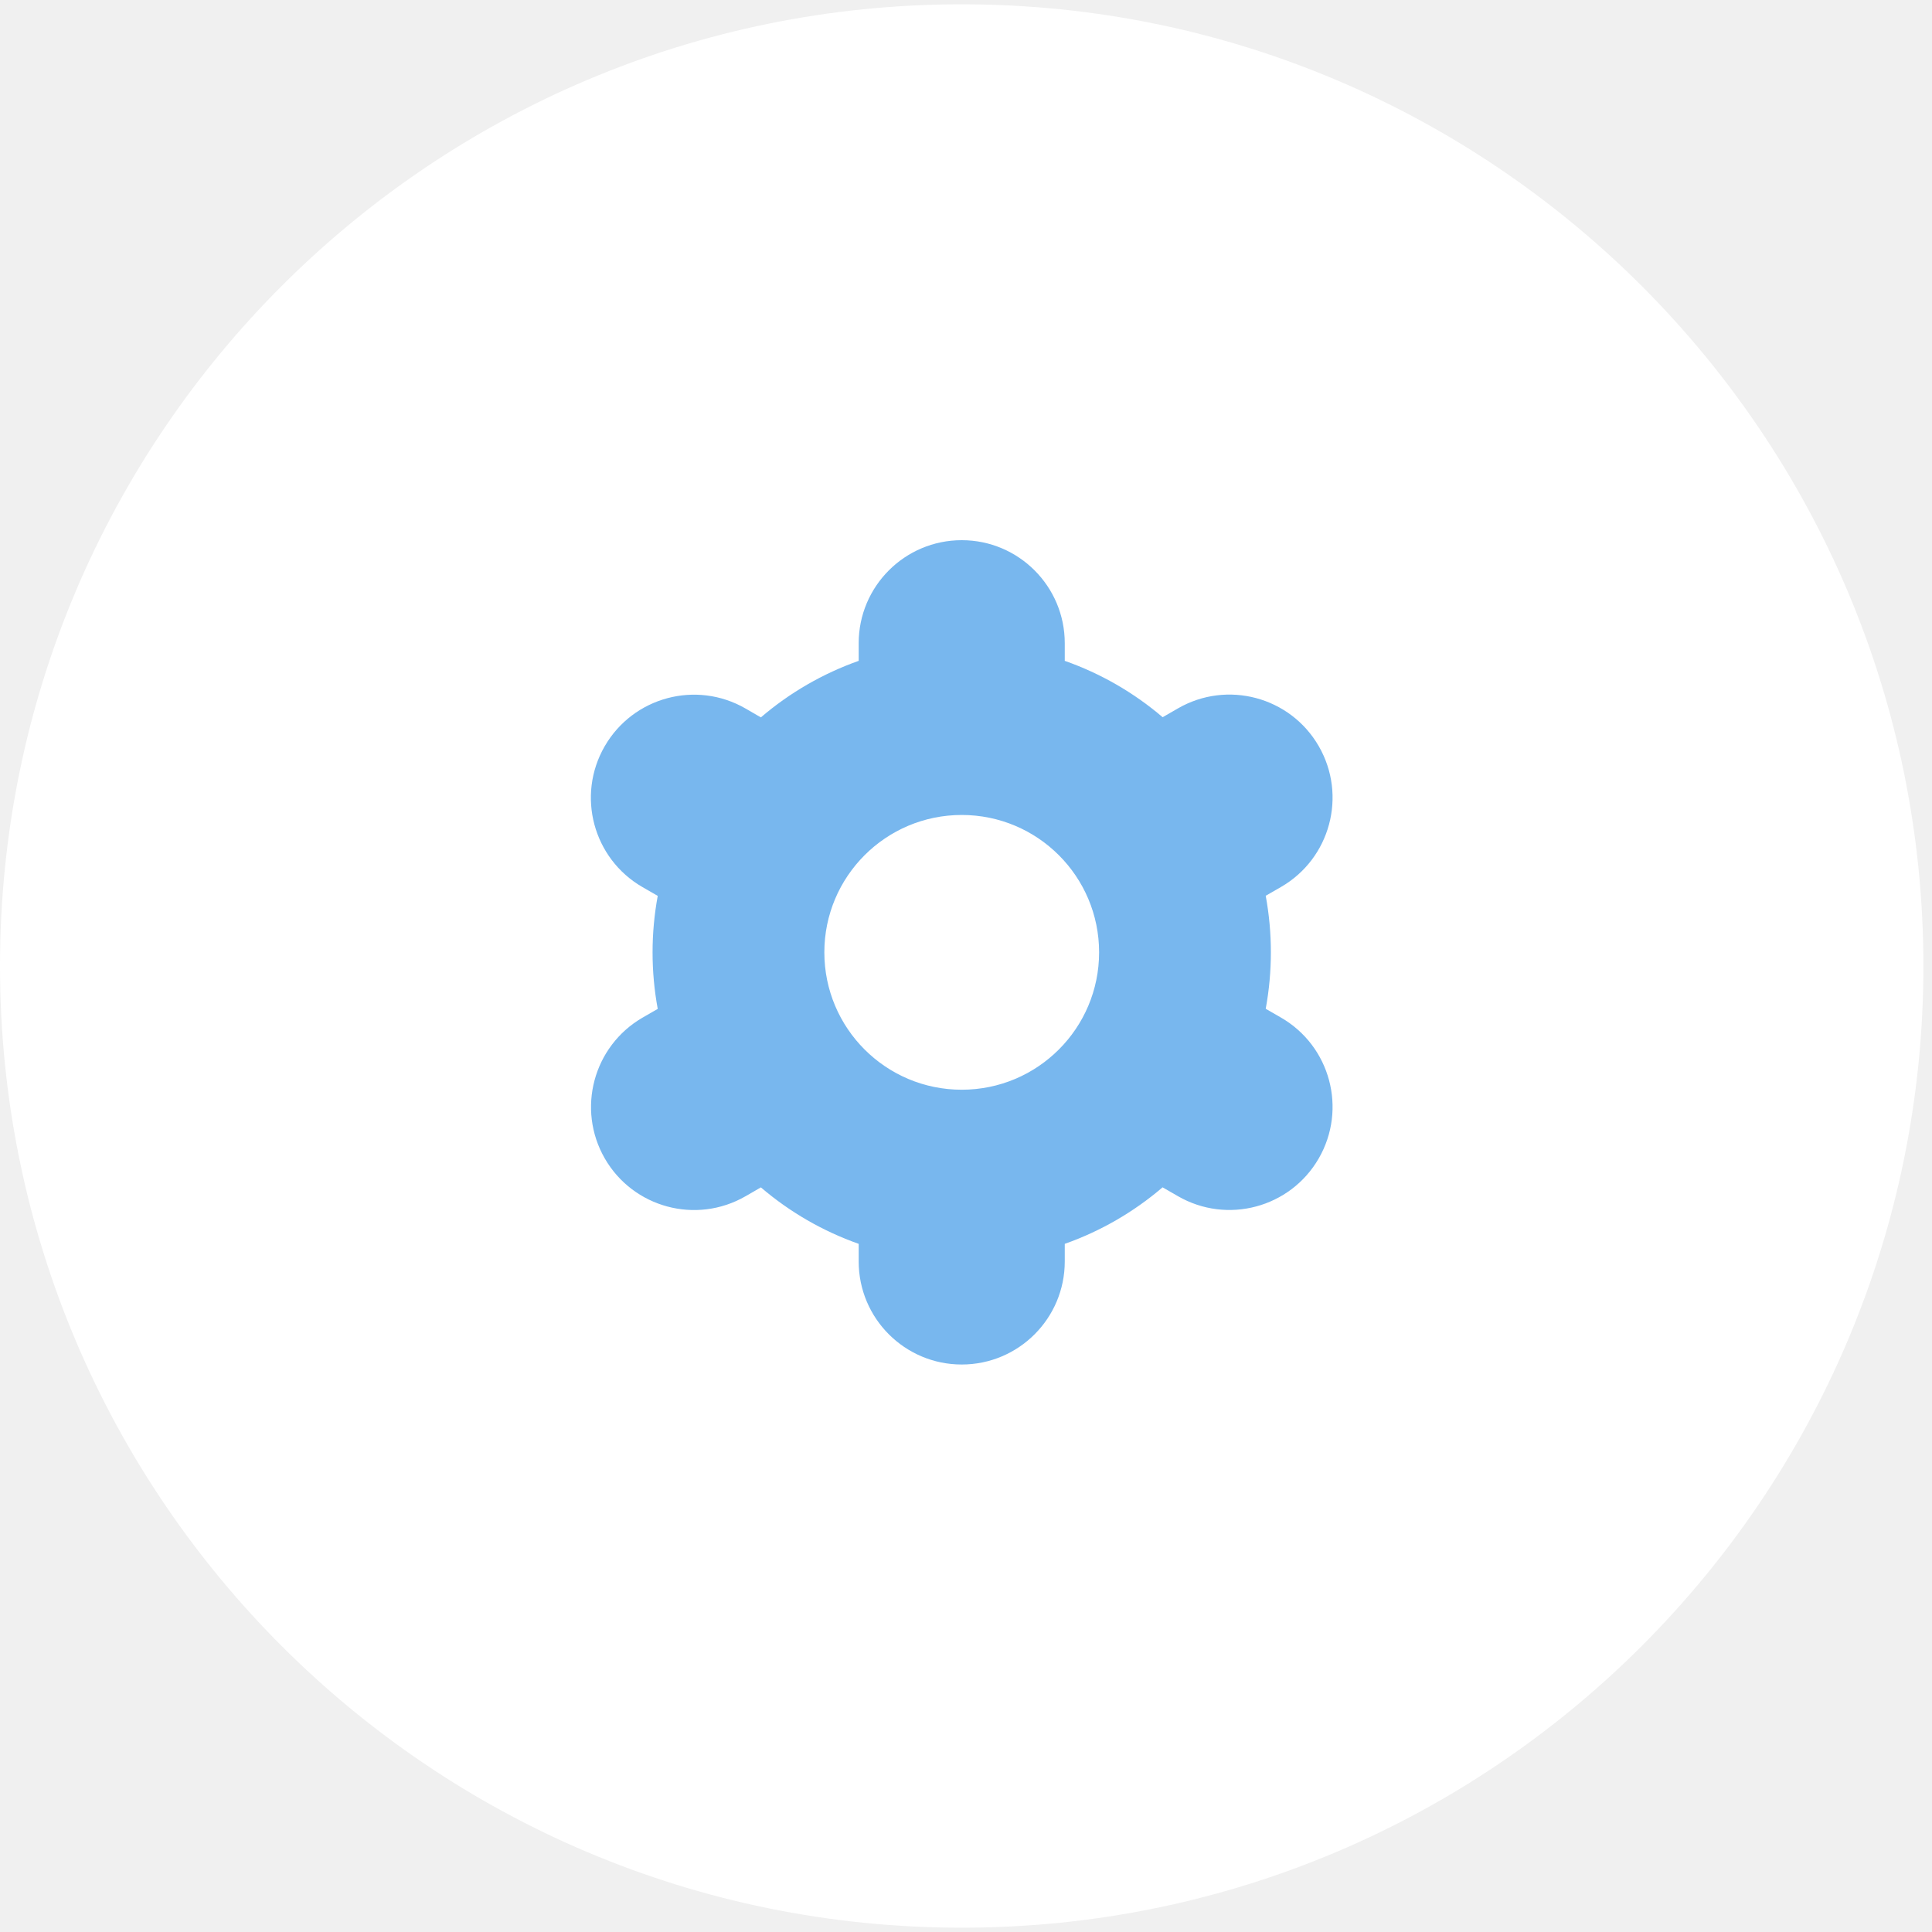
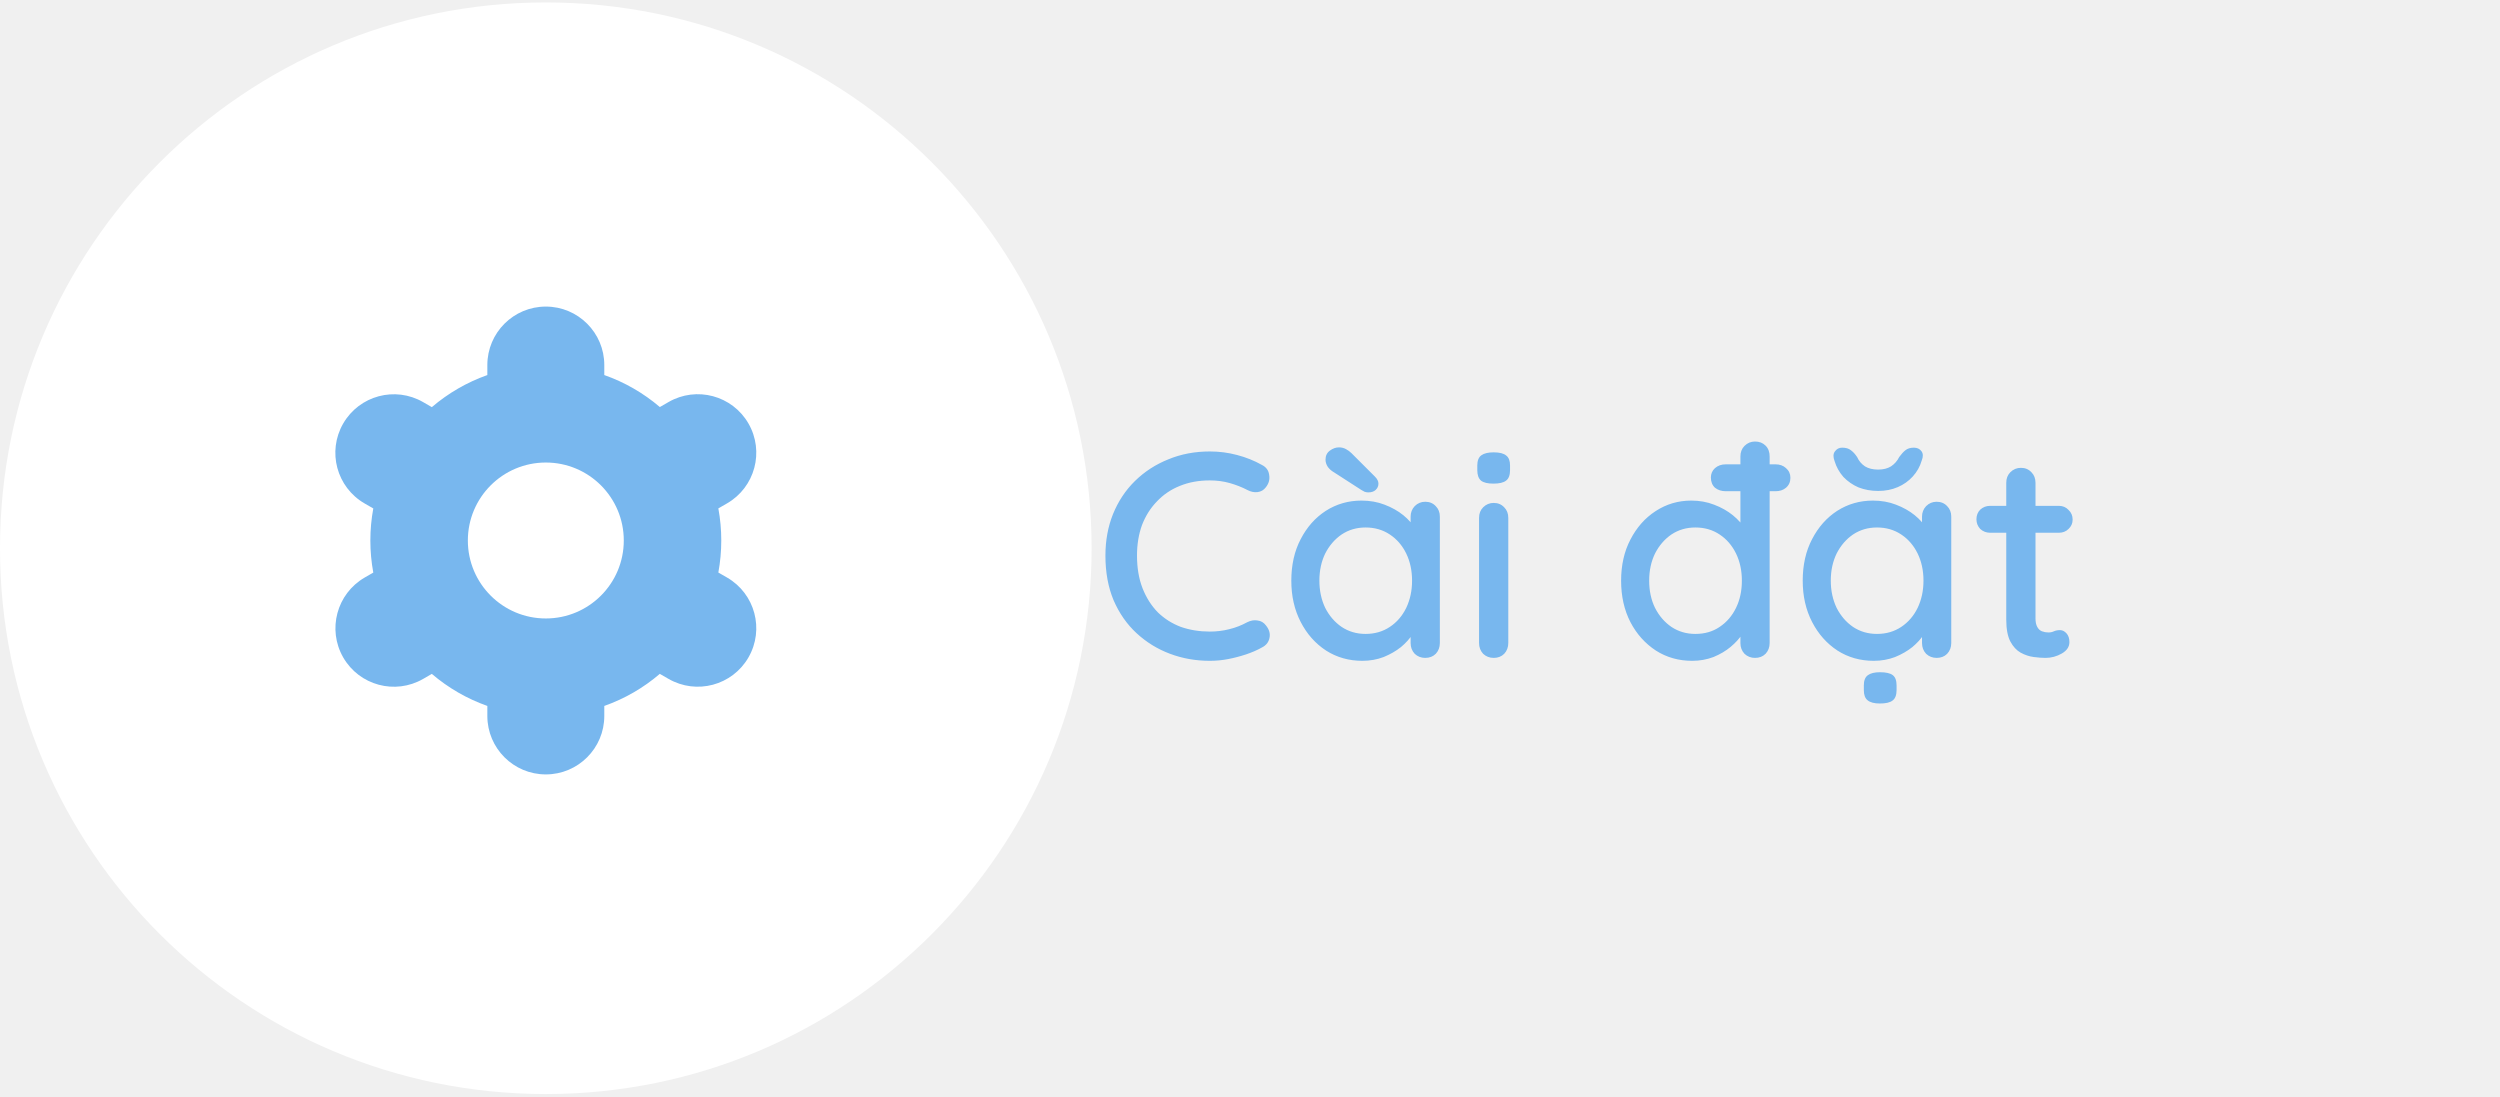
- <svg xmlns="http://www.w3.org/2000/svg" width="75" height="75" viewBox="0 0 75 75" fill="none">
+ <svg xmlns="http://www.w3.org/2000/svg" width="171" height="75" viewBox="0 0 171 75" fill="none">
  <circle cx="37.333" cy="37.5" r="37.333" fill="white" />
  <circle cx="37.333" cy="37.5" r="30.667" fill="white" />
-   <g clip-path="url(#clip0_1691_19700)">
+   <g clip-path="url(#clip0_1691_19699)">
    <path d="M23.477 44.97C24.58 46.884 27.026 47.542 28.94 46.439C28.941 46.438 28.942 46.438 28.944 46.437L29.537 46.094C30.657 47.052 31.944 47.795 33.334 48.286V48.97C33.334 51.179 35.125 52.97 37.334 52.97C39.543 52.97 41.334 51.179 41.334 48.97V48.286C42.724 47.795 44.012 47.051 45.131 46.092L45.727 46.435C47.642 47.54 50.09 46.883 51.194 44.969C52.299 43.054 51.642 40.607 49.727 39.502L49.135 39.161C49.402 37.711 49.402 36.224 49.135 34.774L49.727 34.433C51.642 33.328 52.299 30.881 51.194 28.966C50.09 27.052 47.642 26.395 45.727 27.5L45.134 27.842C44.013 26.885 42.725 26.143 41.334 25.654V24.97C41.334 22.761 39.543 20.97 37.334 20.97C35.125 20.97 33.334 22.761 33.334 24.97V25.654C31.944 26.146 30.657 26.89 29.537 27.849L28.941 27.504C27.026 26.399 24.579 27.056 23.474 28.97C22.369 30.885 23.026 33.332 24.941 34.437L25.533 34.778C25.266 36.228 25.266 37.715 25.533 39.165L24.941 39.506C23.032 40.614 22.377 43.056 23.477 44.97ZM37.334 31.637C40.28 31.637 42.667 34.025 42.667 36.97C42.667 39.916 40.28 42.303 37.334 42.303C34.389 42.303 32.001 39.916 32.001 36.97C32.001 34.025 34.389 31.637 37.334 31.637Z" fill="#78B7EE" />
  </g>
+   <path d="M86.311 31.8C86.604 31.947 86.771 32.173 86.811 32.48C86.864 32.787 86.791 33.067 86.591 33.32C86.444 33.52 86.251 33.633 86.011 33.66C85.784 33.687 85.557 33.64 85.331 33.52C84.944 33.32 84.537 33.16 84.111 33.04C83.684 32.92 83.231 32.86 82.751 32.86C81.991 32.86 81.304 32.987 80.691 33.24C80.091 33.48 79.571 33.833 79.131 34.3C78.691 34.753 78.351 35.293 78.111 35.92C77.884 36.547 77.771 37.24 77.771 38C77.771 38.84 77.897 39.587 78.151 40.24C78.404 40.88 78.751 41.427 79.191 41.88C79.644 42.32 80.171 42.653 80.771 42.88C81.384 43.093 82.044 43.2 82.751 43.2C83.204 43.2 83.644 43.147 84.071 43.04C84.511 42.933 84.924 42.773 85.311 42.56C85.551 42.44 85.784 42.4 86.011 42.44C86.251 42.467 86.444 42.58 86.591 42.78C86.817 43.06 86.897 43.347 86.831 43.64C86.777 43.92 86.611 44.133 86.331 44.28C85.997 44.467 85.631 44.627 85.231 44.76C84.831 44.893 84.424 45 84.011 45.08C83.597 45.16 83.177 45.2 82.751 45.2C81.791 45.2 80.884 45.04 80.031 44.72C79.177 44.4 78.417 43.933 77.751 43.32C77.084 42.707 76.557 41.953 76.171 41.06C75.797 40.167 75.611 39.147 75.611 38C75.611 36.973 75.784 36.027 76.131 35.16C76.491 34.28 76.991 33.527 77.631 32.9C78.284 32.26 79.044 31.767 79.911 31.42C80.777 31.06 81.724 30.88 82.751 30.88C83.391 30.88 84.011 30.96 84.611 31.12C85.224 31.28 85.791 31.507 86.311 31.8ZM97.486 34.32C97.779 34.32 98.019 34.42 98.206 34.62C98.392 34.807 98.486 35.047 98.486 35.34V43.98C98.486 44.273 98.392 44.52 98.206 44.72C98.019 44.907 97.779 45 97.486 45C97.206 45 96.966 44.907 96.766 44.72C96.579 44.52 96.486 44.273 96.486 43.98V42.54L96.906 42.6C96.906 42.84 96.805 43.107 96.606 43.4C96.419 43.693 96.159 43.98 95.826 44.26C95.492 44.527 95.099 44.753 94.645 44.94C94.192 45.113 93.706 45.2 93.186 45.2C92.266 45.2 91.439 44.967 90.706 44.5C89.972 44.02 89.392 43.367 88.966 42.54C88.539 41.713 88.326 40.773 88.326 39.72C88.326 38.64 88.539 37.693 88.966 36.88C89.392 36.053 89.966 35.407 90.686 34.94C91.419 34.473 92.232 34.24 93.126 34.24C93.699 34.24 94.225 34.333 94.706 34.52C95.199 34.707 95.626 34.947 95.986 35.24C96.346 35.533 96.619 35.847 96.805 36.18C97.005 36.5 97.106 36.807 97.106 37.1L96.486 37.16V35.34C96.486 35.06 96.579 34.82 96.766 34.62C96.966 34.42 97.206 34.32 97.486 34.32ZM93.406 43.36C94.032 43.36 94.585 43.2 95.066 42.88C95.546 42.56 95.919 42.127 96.186 41.58C96.452 41.02 96.585 40.4 96.585 39.72C96.585 39.027 96.452 38.407 96.186 37.86C95.919 37.313 95.546 36.88 95.066 36.56C94.585 36.24 94.032 36.08 93.406 36.08C92.792 36.08 92.246 36.24 91.766 36.56C91.299 36.88 90.925 37.313 90.645 37.86C90.379 38.407 90.246 39.027 90.246 39.72C90.246 40.4 90.379 41.02 90.645 41.58C90.925 42.127 91.299 42.56 91.766 42.88C92.246 43.2 92.792 43.36 93.406 43.36ZM93.585 33.68C93.519 33.68 93.439 33.667 93.346 33.64C93.266 33.6 93.192 33.56 93.126 33.52L91.266 32.32C91.079 32.213 90.932 32.087 90.826 31.94C90.719 31.78 90.665 31.613 90.665 31.44C90.665 31.173 90.766 30.967 90.966 30.82C91.165 30.673 91.372 30.6 91.585 30.6C91.759 30.6 91.919 30.64 92.066 30.72C92.212 30.8 92.339 30.893 92.445 31L94.046 32.6C94.206 32.76 94.285 32.92 94.285 33.08C94.285 33.253 94.219 33.4 94.085 33.52C93.966 33.627 93.799 33.68 93.585 33.68ZM103.167 43.98C103.167 44.273 103.074 44.52 102.887 44.72C102.701 44.907 102.461 45 102.167 45C101.887 45 101.647 44.907 101.447 44.72C101.261 44.52 101.167 44.273 101.167 43.98V35.42C101.167 35.127 101.261 34.887 101.447 34.7C101.647 34.5 101.887 34.4 102.167 34.4C102.461 34.4 102.701 34.5 102.887 34.7C103.074 34.887 103.167 35.127 103.167 35.42V43.98ZM102.147 33.08C101.761 33.08 101.481 33.013 101.307 32.88C101.134 32.733 101.047 32.493 101.047 32.16V31.84C101.047 31.507 101.141 31.273 101.327 31.14C101.514 31.007 101.794 30.94 102.167 30.94C102.567 30.94 102.854 31.013 103.027 31.16C103.201 31.293 103.287 31.52 103.287 31.84V32.16C103.287 32.507 103.194 32.747 103.007 32.88C102.834 33.013 102.547 33.08 102.147 33.08ZM120.044 30.2C120.337 30.2 120.577 30.293 120.764 30.48C120.951 30.667 121.044 30.913 121.044 31.22V43.98C121.044 44.273 120.951 44.52 120.764 44.72C120.577 44.907 120.337 45 120.044 45C119.764 45 119.524 44.907 119.324 44.72C119.137 44.52 119.044 44.273 119.044 43.98V42.54L119.464 42.56C119.464 42.8 119.364 43.073 119.164 43.38C118.977 43.673 118.717 43.96 118.384 44.24C118.051 44.52 117.657 44.753 117.204 44.94C116.751 45.113 116.264 45.2 115.744 45.2C114.824 45.2 113.997 44.967 113.264 44.5C112.531 44.02 111.951 43.373 111.524 42.56C111.097 41.733 110.884 40.787 110.884 39.72C110.884 38.653 111.097 37.713 111.524 36.9C111.951 36.073 112.524 35.427 113.244 34.96C113.977 34.48 114.791 34.24 115.684 34.24C116.244 34.24 116.764 34.333 117.244 34.52C117.737 34.707 118.164 34.947 118.524 35.24C118.884 35.533 119.164 35.847 119.364 36.18C119.564 36.5 119.664 36.807 119.664 37.1L119.044 37.16V31.22C119.044 30.927 119.137 30.687 119.324 30.5C119.524 30.3 119.764 30.2 120.044 30.2ZM115.964 43.36C116.604 43.36 117.157 43.2 117.624 42.88C118.104 42.56 118.477 42.127 118.744 41.58C119.011 41.033 119.144 40.413 119.144 39.72C119.144 39.027 119.011 38.407 118.744 37.86C118.477 37.313 118.104 36.88 117.624 36.56C117.144 36.24 116.591 36.08 115.964 36.08C115.351 36.08 114.804 36.24 114.324 36.56C113.857 36.88 113.484 37.313 113.204 37.86C112.937 38.407 112.804 39.027 112.804 39.72C112.804 40.413 112.937 41.033 113.204 41.58C113.484 42.127 113.857 42.56 114.324 42.88C114.804 43.2 115.351 43.36 115.964 43.36ZM118.044 33.6C117.751 33.6 117.504 33.52 117.304 33.36C117.117 33.187 117.024 32.953 117.024 32.66C117.024 32.407 117.117 32.193 117.304 32.02C117.504 31.847 117.751 31.76 118.044 31.76H121.444C121.737 31.76 121.977 31.847 122.164 32.02C122.364 32.193 122.464 32.413 122.464 32.68C122.464 32.96 122.364 33.187 122.164 33.36C121.977 33.52 121.737 33.6 121.444 33.6H118.044ZM132.466 34.32C132.759 34.32 132.999 34.42 133.186 34.62C133.373 34.807 133.466 35.047 133.466 35.34V43.98C133.466 44.273 133.373 44.52 133.186 44.72C132.999 44.907 132.759 45 132.466 45C132.186 45 131.946 44.907 131.746 44.72C131.559 44.52 131.466 44.273 131.466 43.98V42.54L131.886 42.6C131.886 42.84 131.786 43.107 131.586 43.4C131.399 43.693 131.139 43.98 130.806 44.26C130.473 44.527 130.079 44.753 129.626 44.94C129.173 45.113 128.686 45.2 128.166 45.2C127.246 45.2 126.419 44.967 125.686 44.5C124.953 44.02 124.373 43.367 123.946 42.54C123.519 41.713 123.306 40.773 123.306 39.72C123.306 38.64 123.519 37.693 123.946 36.88C124.373 36.053 124.946 35.407 125.666 34.94C126.399 34.473 127.213 34.24 128.106 34.24C128.679 34.24 129.206 34.333 129.686 34.52C130.179 34.707 130.606 34.947 130.966 35.24C131.326 35.533 131.599 35.847 131.786 36.18C131.986 36.5 132.086 36.807 132.086 37.1L131.466 37.16V35.34C131.466 35.06 131.559 34.82 131.746 34.62C131.946 34.42 132.186 34.32 132.466 34.32ZM128.386 43.36C129.013 43.36 129.566 43.2 130.046 42.88C130.526 42.56 130.899 42.127 131.166 41.58C131.433 41.02 131.566 40.4 131.566 39.72C131.566 39.027 131.433 38.407 131.166 37.86C130.899 37.313 130.526 36.88 130.046 36.56C129.566 36.24 129.013 36.08 128.386 36.08C127.773 36.08 127.226 36.24 126.746 36.56C126.279 36.88 125.906 37.313 125.626 37.86C125.359 38.407 125.226 39.027 125.226 39.72C125.226 40.4 125.359 41.02 125.626 41.58C125.906 42.127 126.279 42.56 126.746 42.88C127.226 43.2 127.773 43.36 128.386 43.36ZM128.586 48.12C128.199 48.12 127.919 48.047 127.746 47.9C127.573 47.767 127.486 47.533 127.486 47.2V46.88C127.486 46.547 127.579 46.313 127.766 46.18C127.953 46.047 128.226 45.98 128.586 45.98C128.999 45.98 129.293 46.047 129.466 46.18C129.639 46.313 129.726 46.547 129.726 46.88V47.2C129.726 47.547 129.633 47.787 129.446 47.92C129.273 48.053 128.986 48.12 128.586 48.12ZM128.466 33.58C127.986 33.58 127.539 33.5 127.126 33.34C126.726 33.167 126.379 32.927 126.086 32.62C125.806 32.3 125.606 31.94 125.486 31.54C125.379 31.26 125.386 31.04 125.506 30.88C125.626 30.707 125.793 30.62 126.006 30.62C126.259 30.62 126.459 30.68 126.606 30.8C126.753 30.907 126.893 31.06 127.026 31.26C127.146 31.527 127.326 31.74 127.566 31.9C127.806 32.047 128.106 32.12 128.466 32.12C128.813 32.12 129.106 32.047 129.346 31.9C129.586 31.74 129.773 31.527 129.906 31.26C130.053 31.06 130.193 30.907 130.326 30.8C130.473 30.68 130.666 30.62 130.906 30.62C131.133 30.62 131.306 30.7 131.426 30.86C131.546 31.02 131.553 31.233 131.446 31.5C131.326 31.913 131.119 32.28 130.826 32.6C130.546 32.907 130.206 33.147 129.806 33.32C129.406 33.493 128.959 33.58 128.466 33.58ZM136.128 34.6H140.828C141.094 34.6 141.314 34.693 141.488 34.88C141.674 35.053 141.768 35.273 141.768 35.54C141.768 35.793 141.674 36.007 141.488 36.18C141.314 36.353 141.094 36.44 140.828 36.44H136.128C135.861 36.44 135.634 36.353 135.448 36.18C135.274 35.993 135.188 35.773 135.188 35.52C135.188 35.253 135.274 35.033 135.448 34.86C135.634 34.687 135.861 34.6 136.128 34.6ZM138.228 32C138.521 32 138.761 32.1 138.948 32.3C139.134 32.487 139.228 32.727 139.228 33.02V42.3C139.228 42.54 139.268 42.733 139.348 42.88C139.428 43.027 139.534 43.127 139.668 43.18C139.814 43.233 139.961 43.26 140.108 43.26C140.254 43.26 140.381 43.233 140.488 43.18C140.608 43.127 140.748 43.1 140.908 43.1C141.068 43.1 141.214 43.173 141.348 43.32C141.481 43.467 141.548 43.667 141.548 43.92C141.548 44.24 141.374 44.5 141.028 44.7C140.681 44.9 140.308 45 139.908 45C139.681 45 139.414 44.98 139.108 44.94C138.801 44.9 138.501 44.8 138.208 44.64C137.928 44.48 137.694 44.227 137.508 43.88C137.321 43.52 137.228 43.02 137.228 42.38V33.02C137.228 32.727 137.321 32.487 137.508 32.3C137.708 32.1 137.948 32 138.228 32Z" fill="#78B7EE" />
  <defs>
-     <clipPath id="clip0_1691_19700">
+     <clipPath id="clip0_1691_19699">
      <rect width="32" height="32" fill="white" transform="translate(21.334 20.9702)" />
    </clipPath>
  </defs>
</svg>
